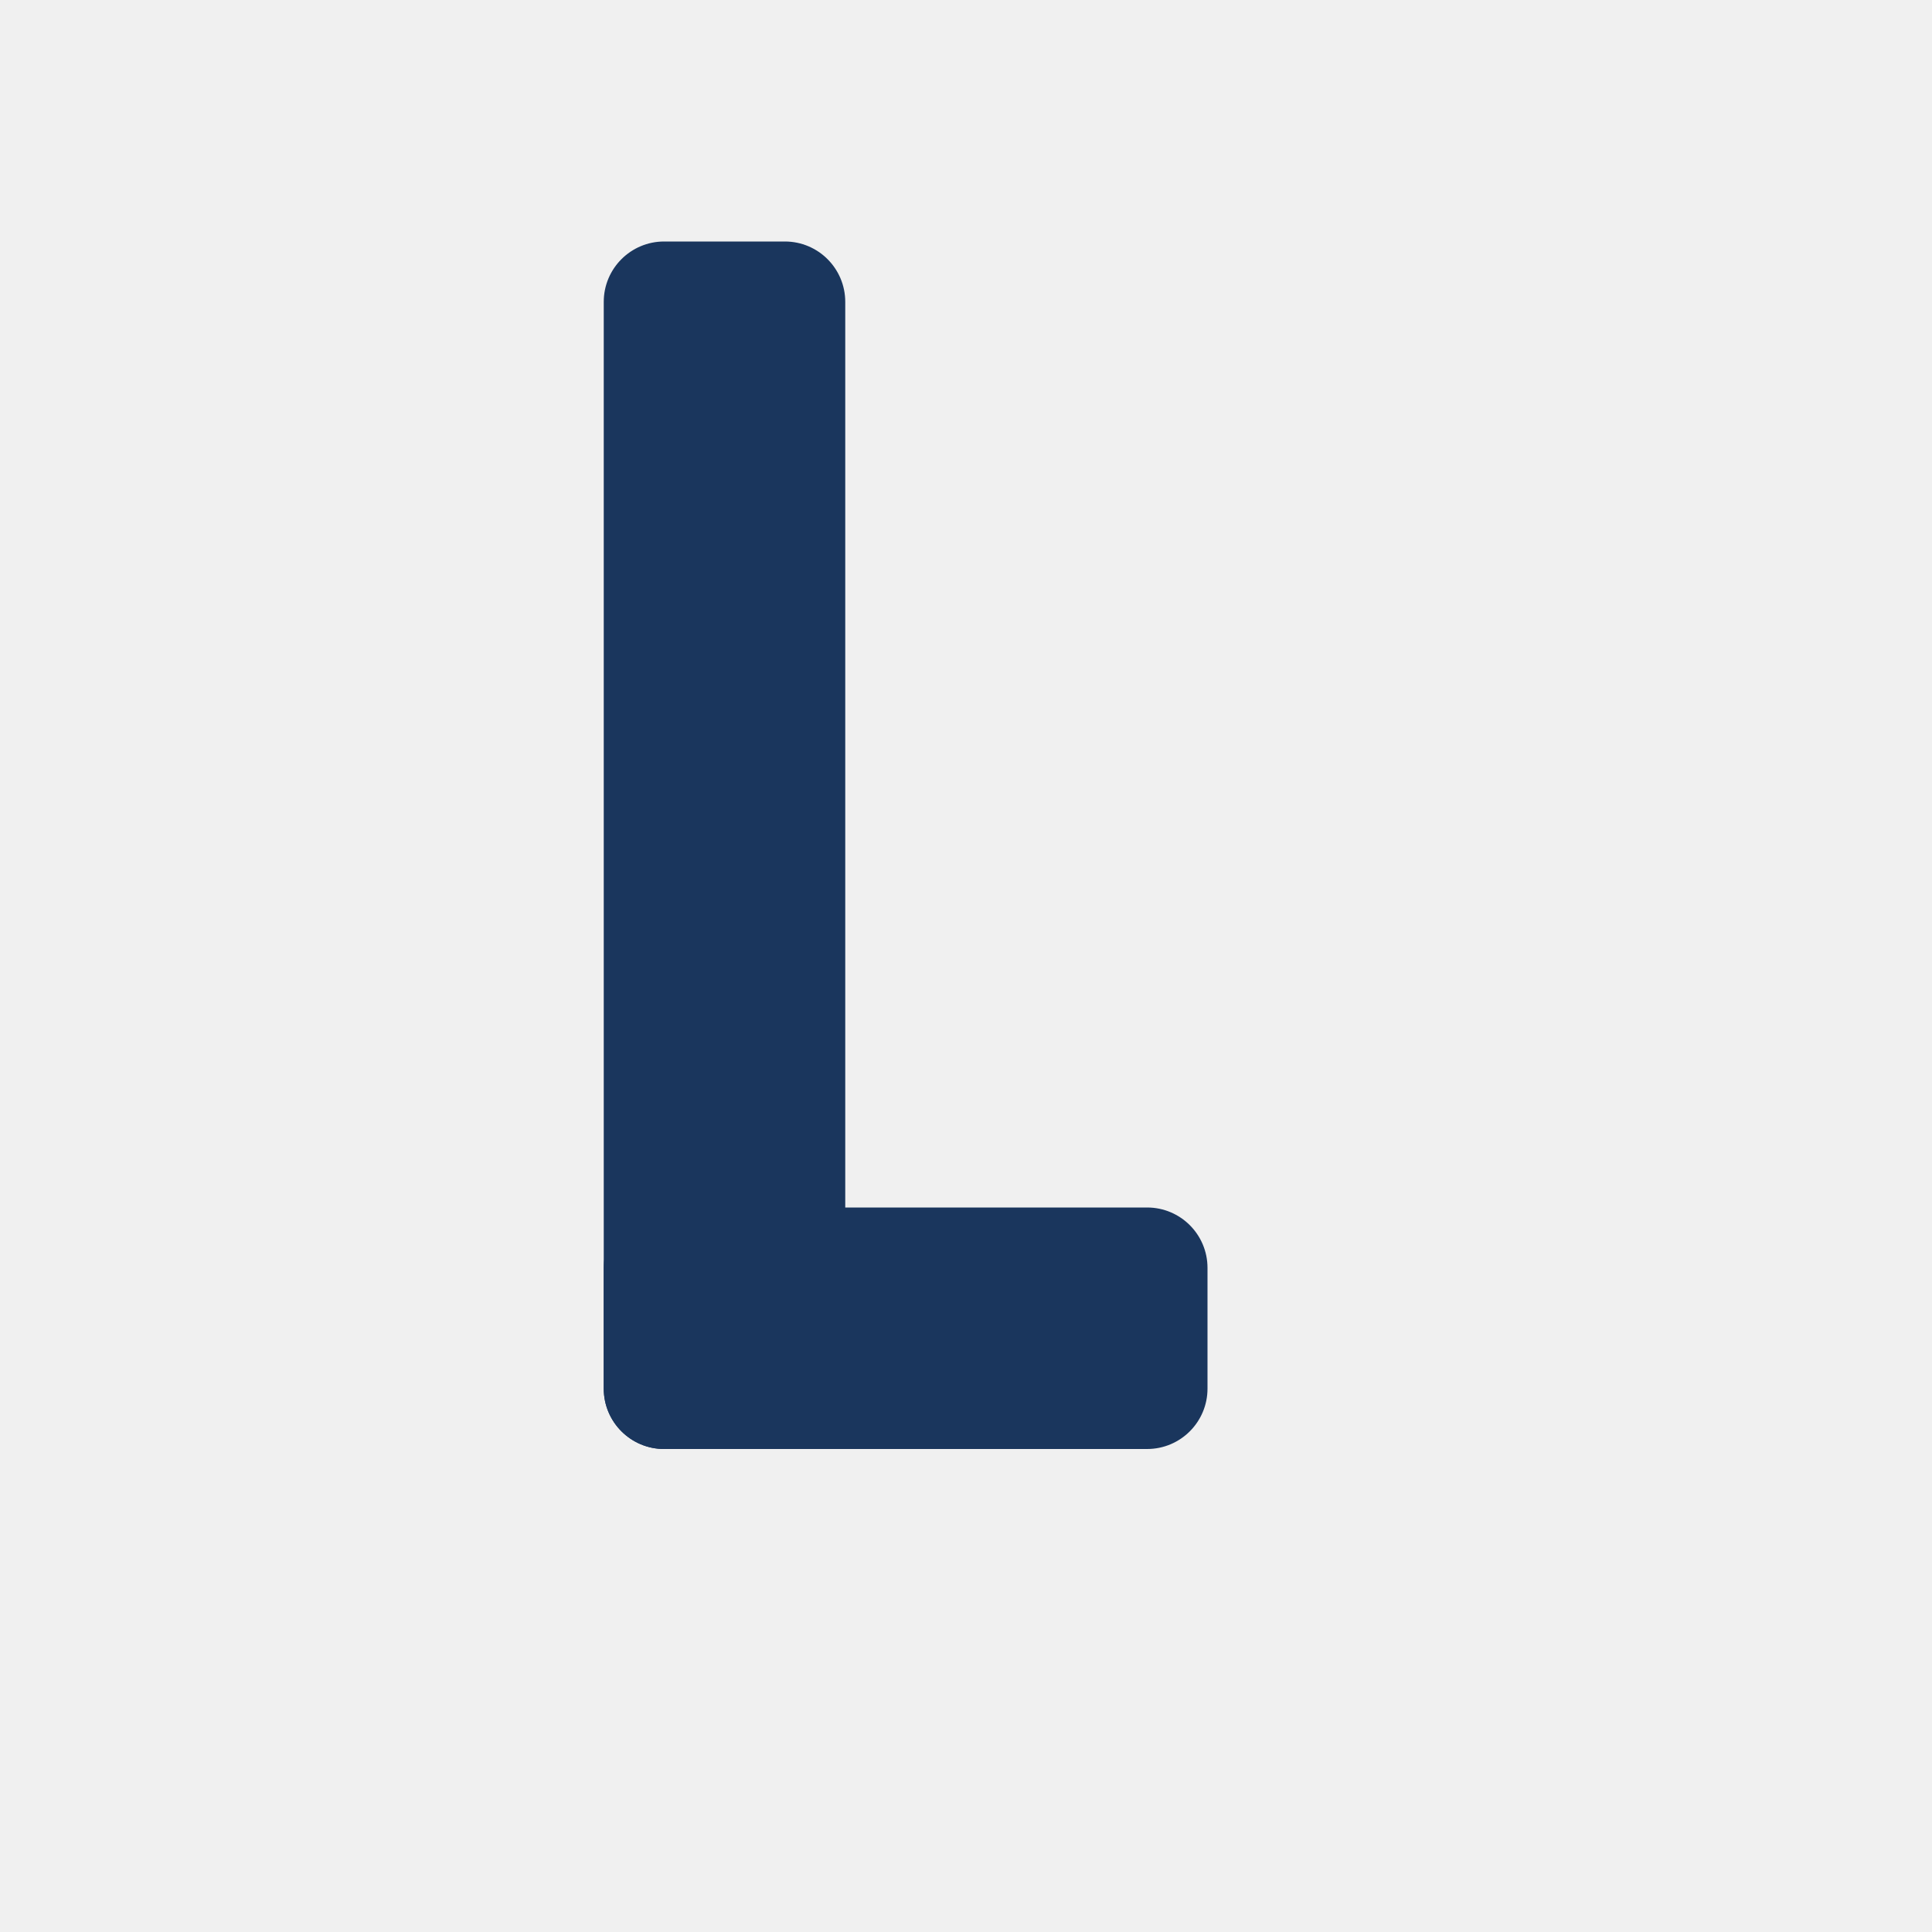
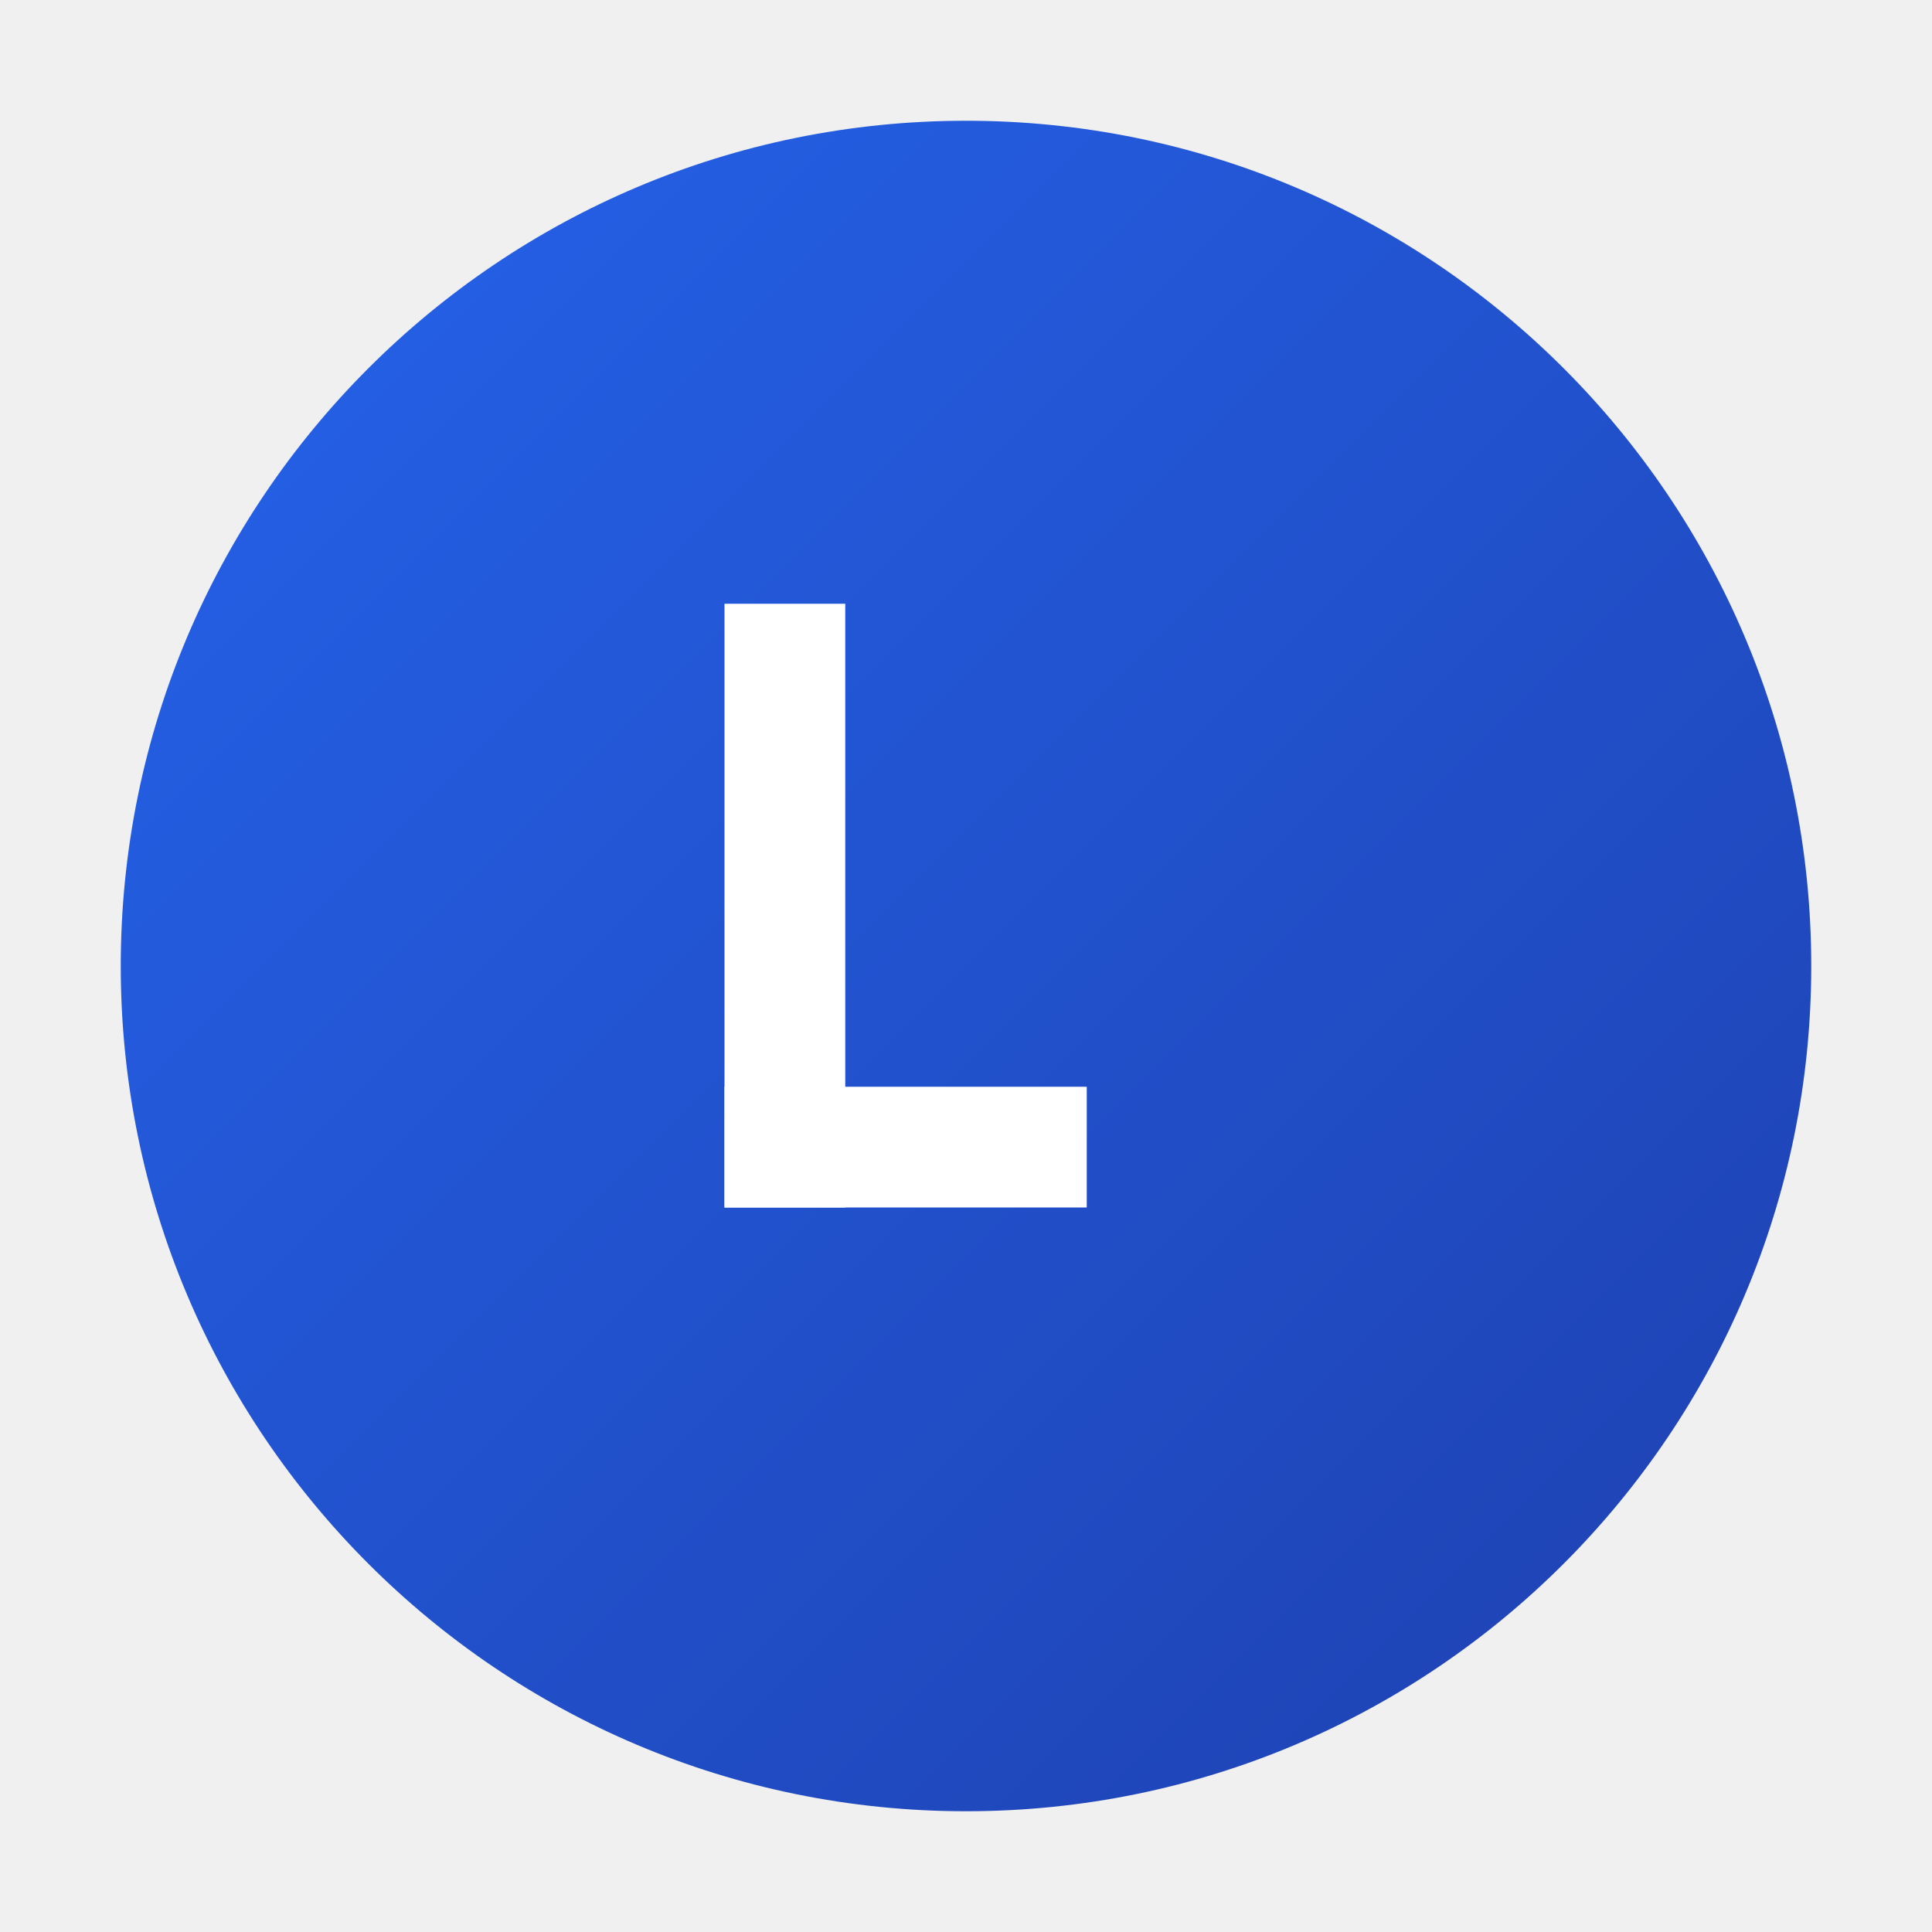
<svg xmlns="http://www.w3.org/2000/svg" width="16" height="16" viewBox="0 0 16 16">
+   <defs>
+     <linearGradient id="faviconGrad16" x1="0%" y1="0%" x2="100%" y2="100%">
+       <stop offset="0%" stop-color="#2563eb" />
+       <stop offset="100%" stop-color="#1e40af" />
+     </linearGradient>
+   </defs>
+   <circle cx="8" cy="8" r="7" fill="url(#faviconGrad16)" />
  <g transform="translate(8, 8)">
-     <rect x="-3" y="-6" width="2" height="10" fill="#1a365d" rx="0.5" />
-     <rect x="-3" y="2" width="5" height="2" fill="#1a365d" rx="0.5" />
+     <rect x="-2" y="-3" width="1" height="5" fill="white" />
+     <rect x="-2" y="1" width="3" height="1" fill="white" />
  </g>
</svg>
